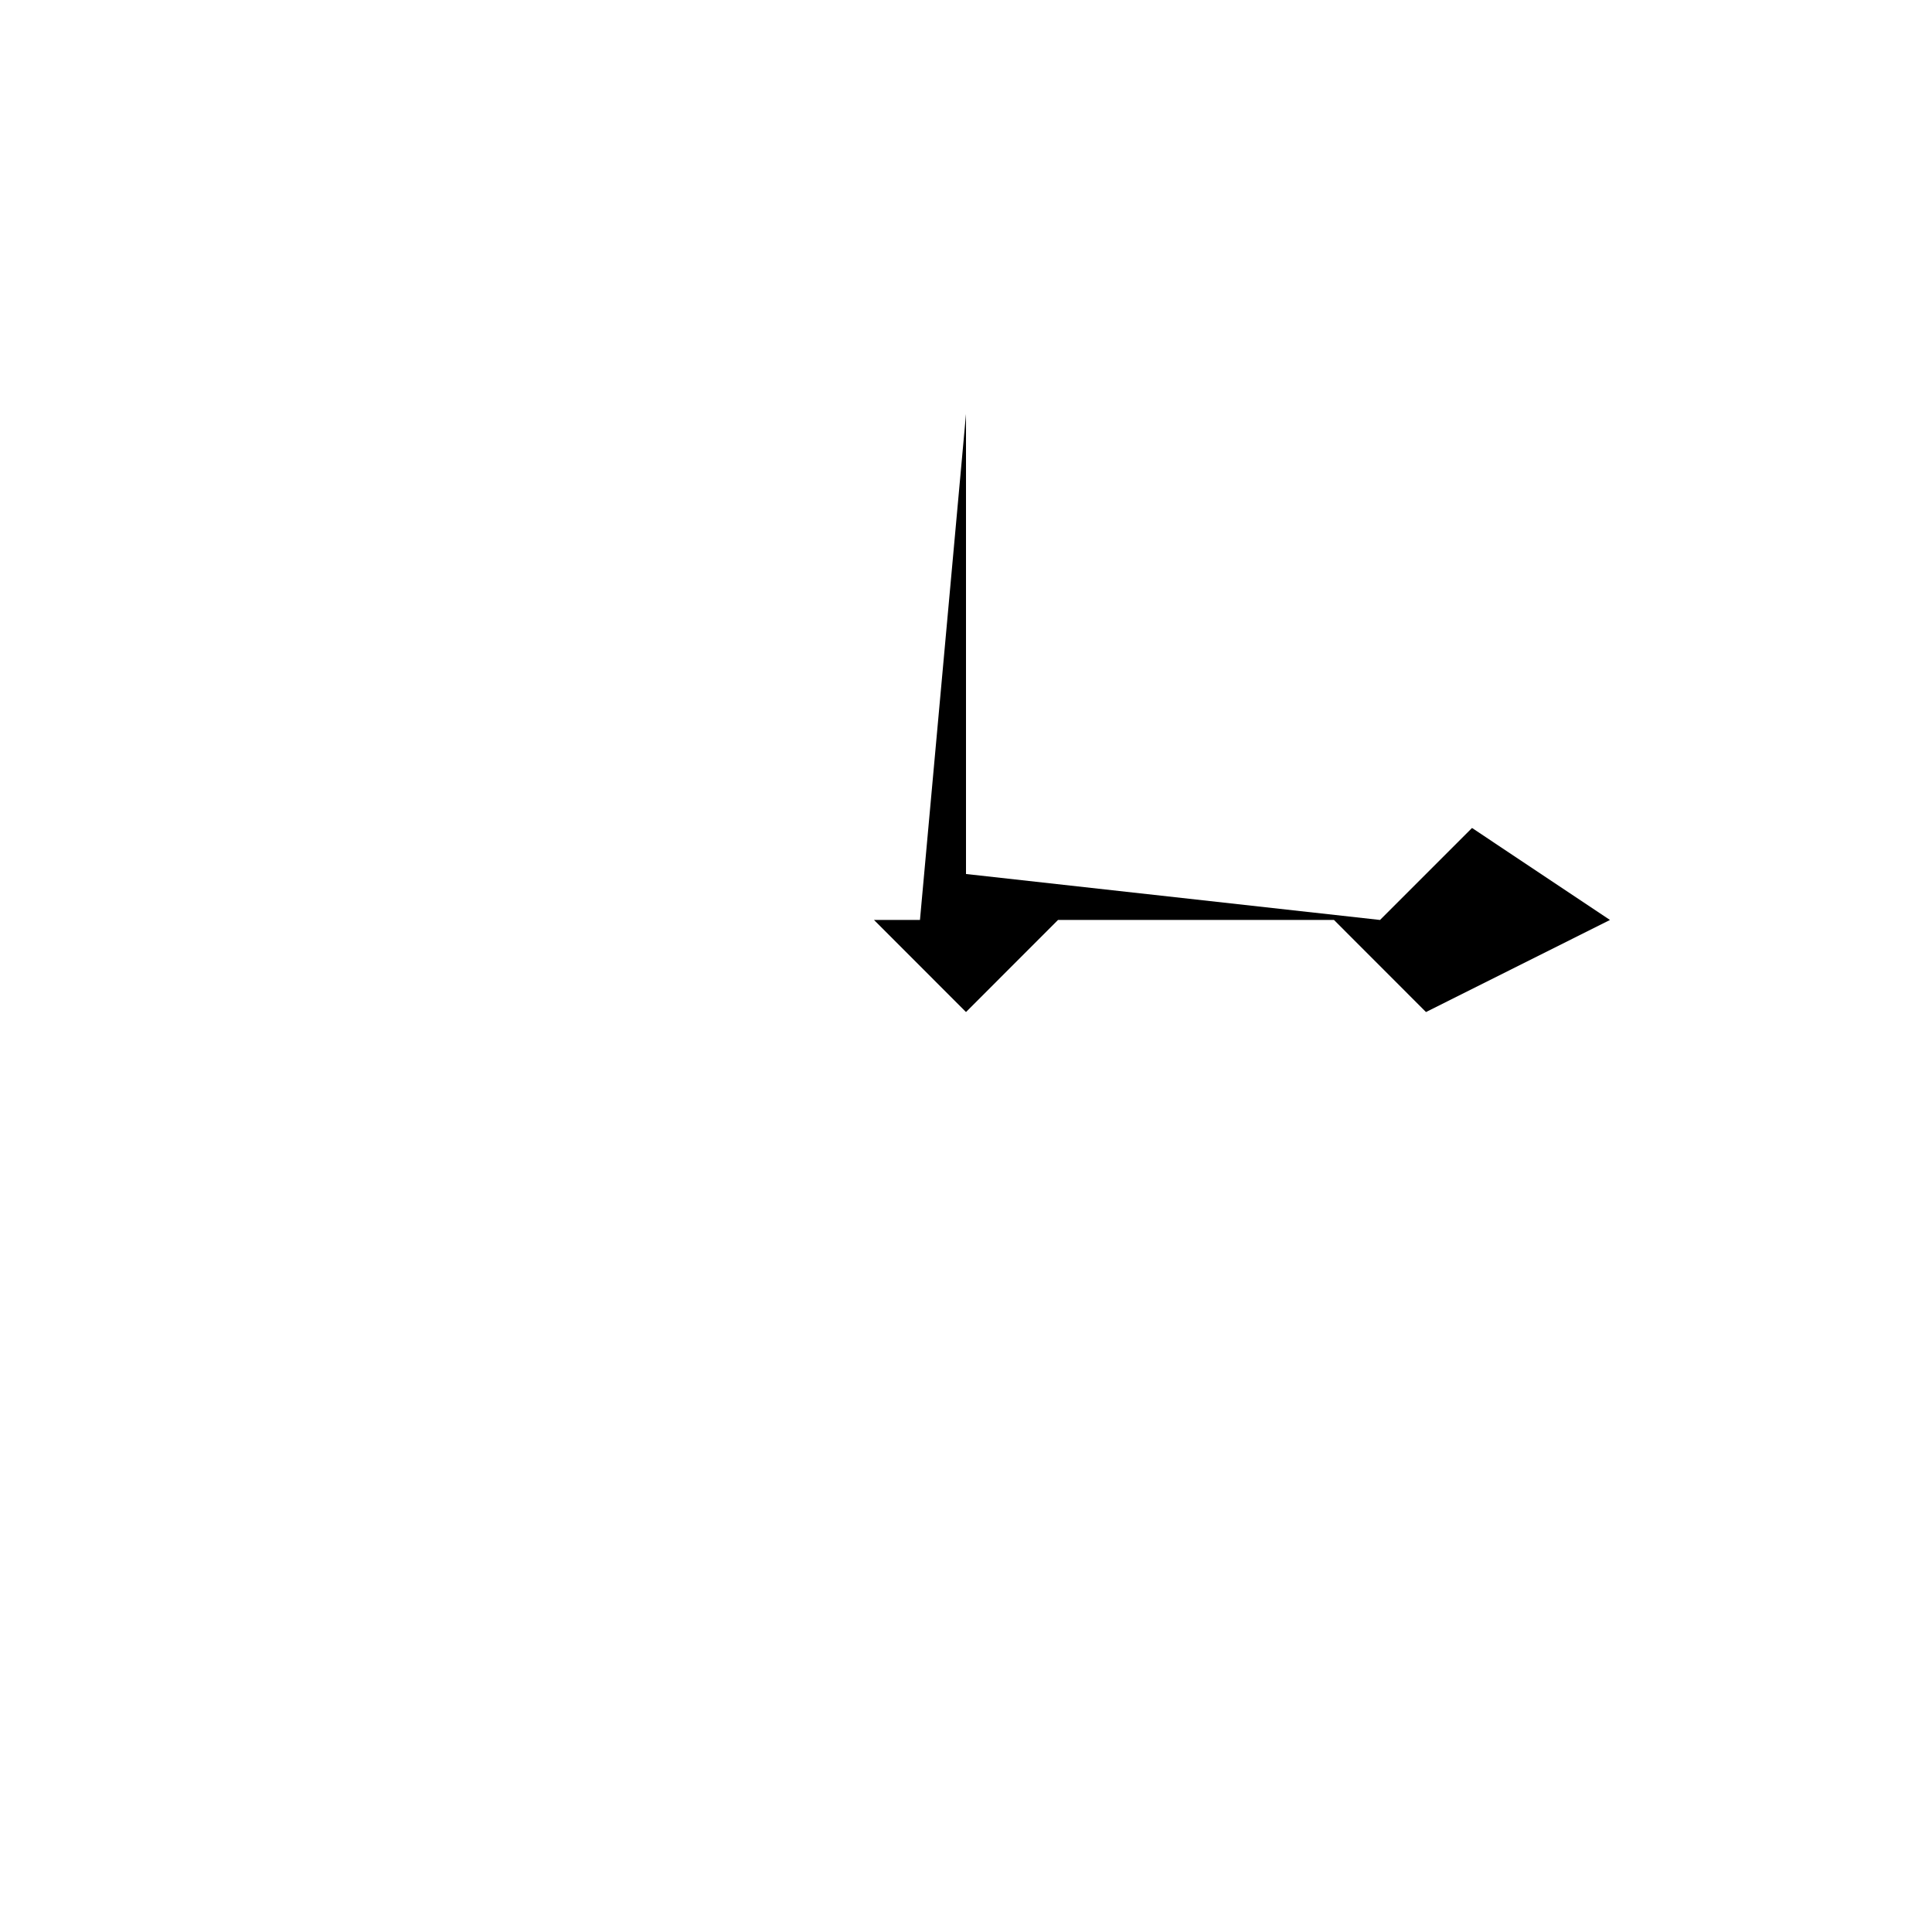
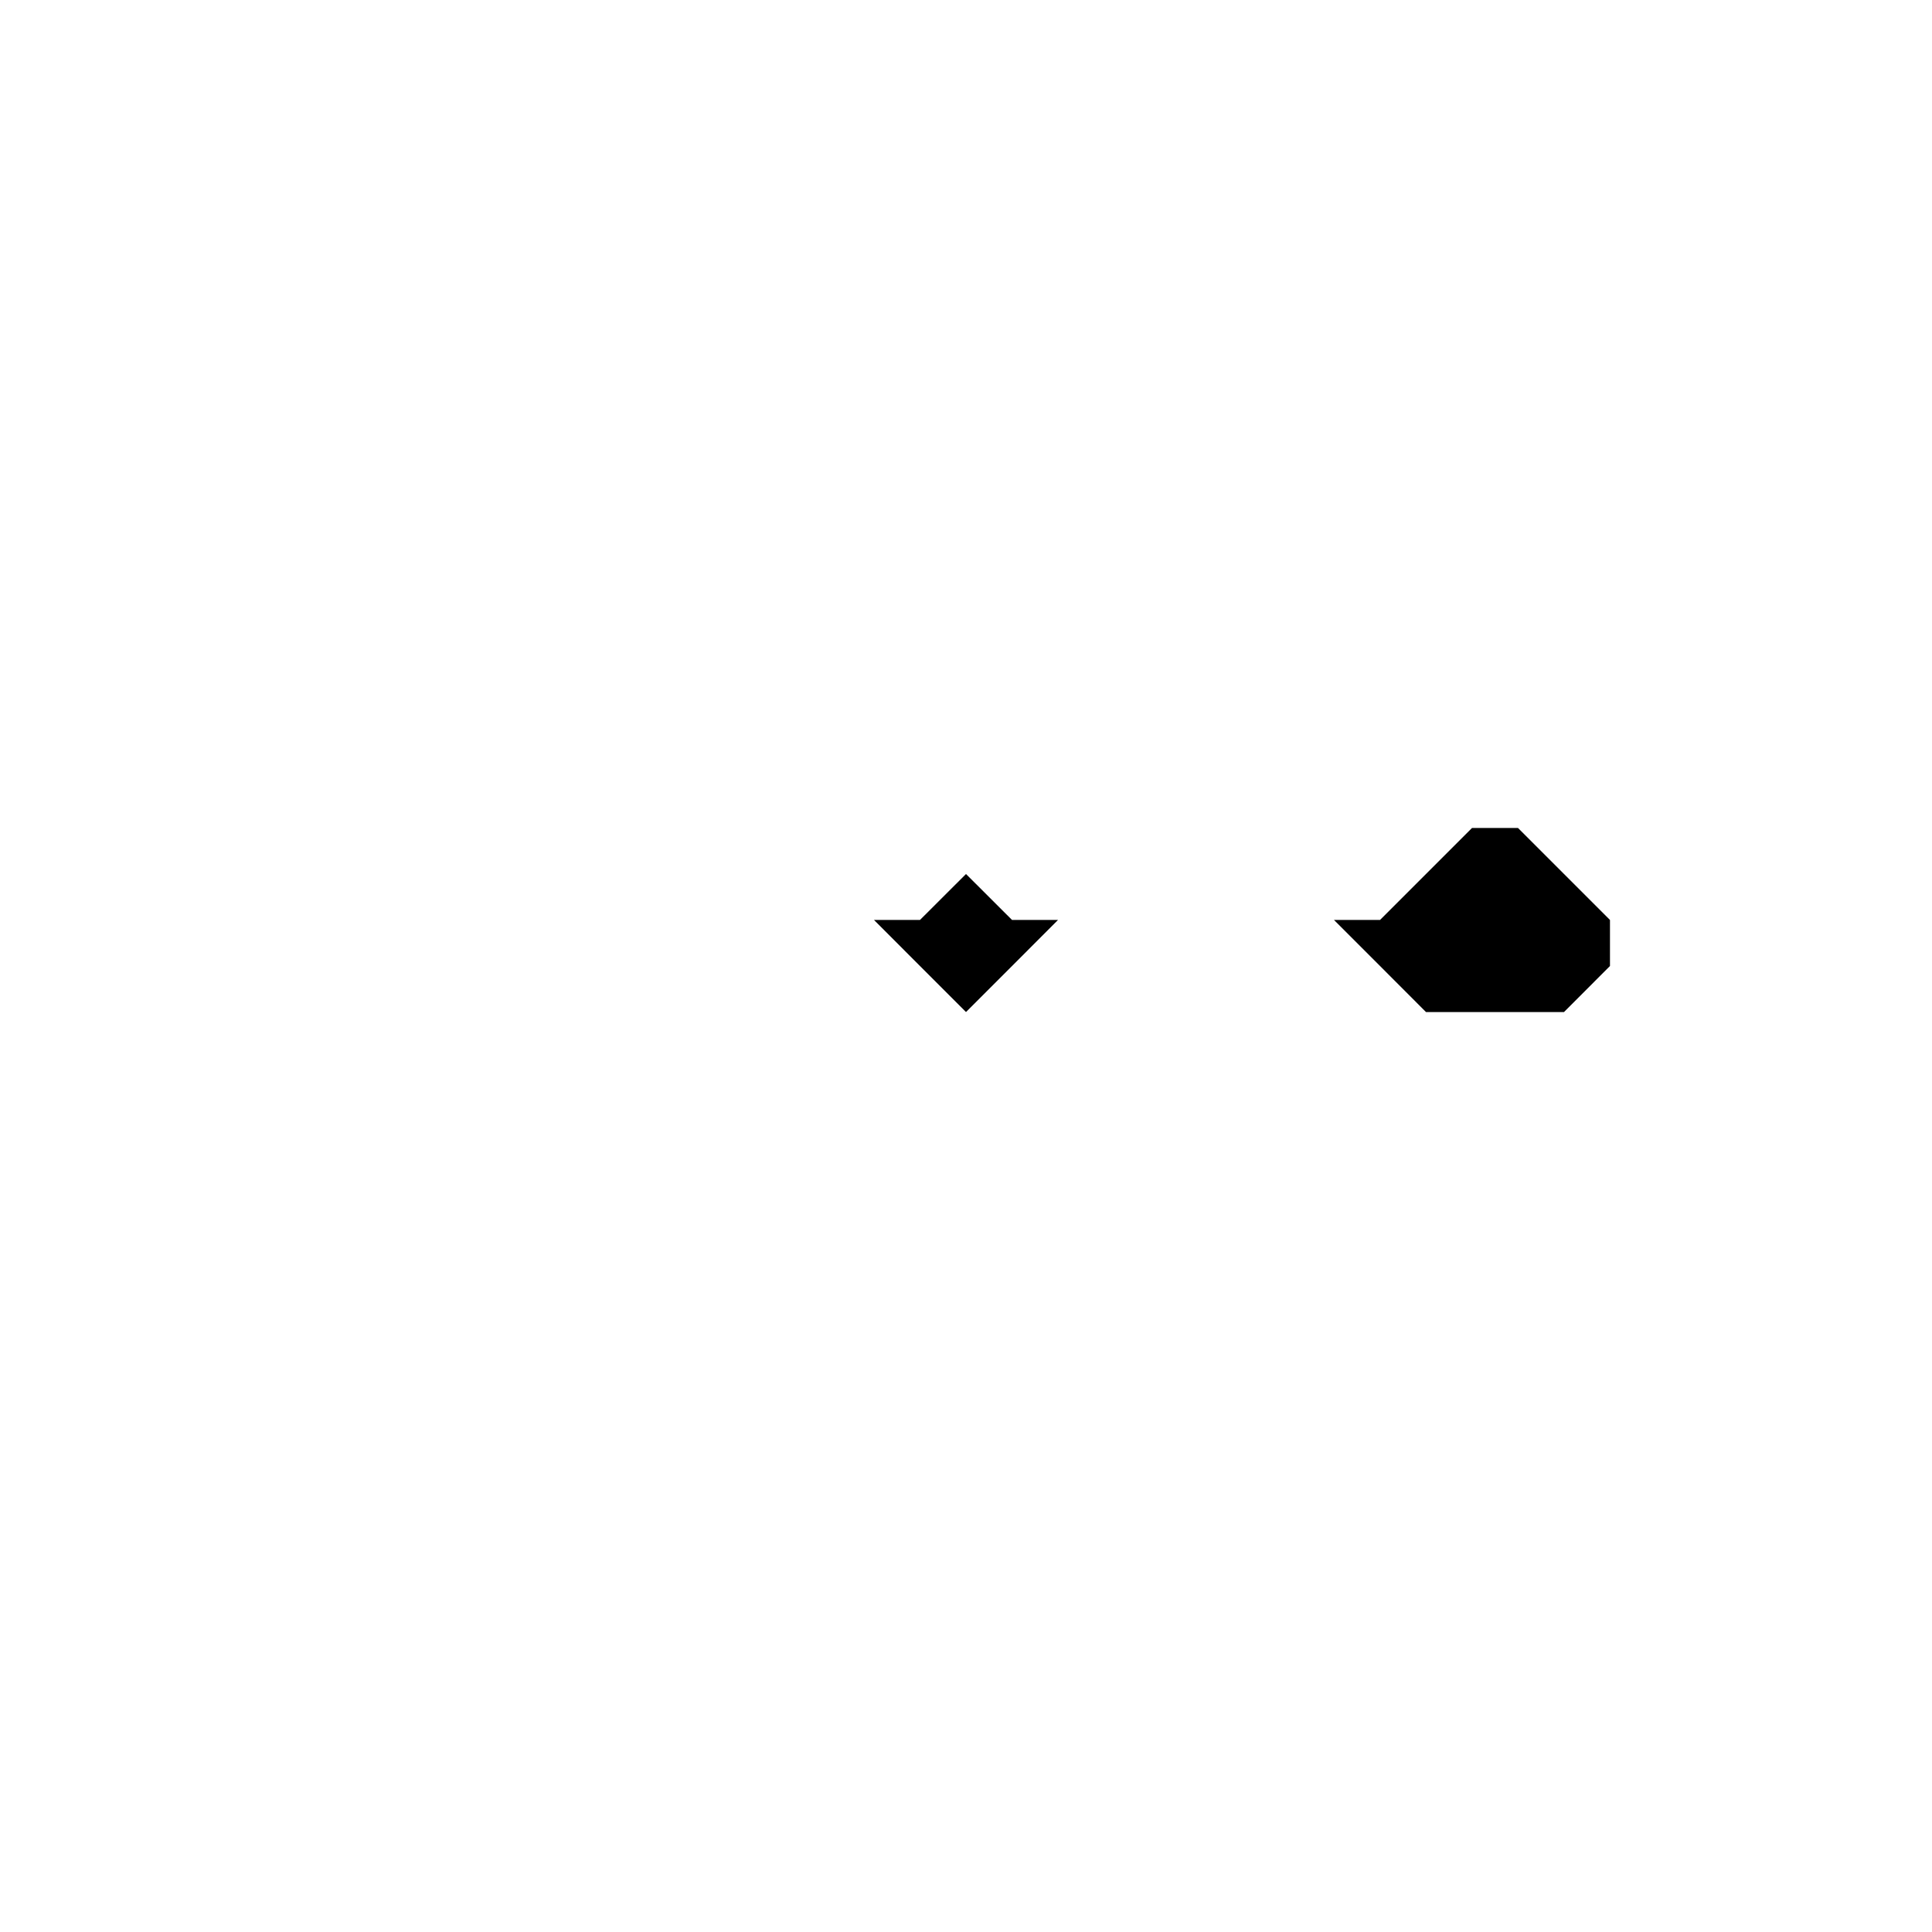
<svg xmlns="http://www.w3.org/2000/svg" viewBox="0 0 256 256" width="256" height="256">
-   <path d="M 128.0,54.86 L 121.9,121.9 L 60.95,121.9 L 115.81,121.9 L 128.0,134.1 L 128.0,195.05 L 128.0,134.1 L 140.19,121.9 L 176.76,121.9 L 188.95,134.1 L 213.33,121.9 L 195.05,109.71 L 182.86,121.9 L 128.0,115.81 Z" fill="currentColor" fill-rule="evenodd" />
+   <path d="M 128.0,54.86 L 128.0,60.95 L 128.0,67.05 L 128.0,73.14 L 128.0,79.24 L 128.0,85.33 L 128.0,91.43 L 128.0,97.52 L 128.0,103.62 L 128.0,109.71 L 128.0,115.81 L 121.9,121.9 L 115.81,121.9 L 109.71,121.9 L 103.62,121.9 L 97.52,121.9 L 91.43,121.9 L 85.33,121.9 L 79.24,121.9 L 73.14,121.9 L 67.05,121.9 L 60.95,121.9 L 67.05,121.9 L 73.14,121.9 L 79.24,121.9 L 85.33,121.9 L 91.43,121.9 L 97.52,121.9 L 103.62,121.9 L 109.71,121.9 L 115.81,121.9 L 121.9,128.0 L 128.0,134.1 L 128.0,140.19 L 128.0,146.29 L 128.0,152.38 L 128.0,158.48 L 128.0,164.57 L 128.0,170.67 L 128.0,176.76 L 128.0,182.86 L 128.0,188.95 L 128.0,195.05 L 128.0,188.95 L 128.0,182.86 L 128.0,176.76 L 128.0,170.67 L 128.0,164.57 L 128.0,158.48 L 128.0,152.38 L 128.0,146.29 L 128.0,140.19 L 128.0,134.1 L 134.1,128.0 L 140.19,121.9 L 146.29,121.9 L 152.38,121.9 L 158.48,121.9 L 164.57,121.9 L 170.67,121.9 L 176.76,121.9 L 182.86,128.0 L 188.95,134.1 L 195.05,134.1 L 201.14,134.1 L 207.24,134.1 L 213.33,128.0 L 213.33,121.9 L 207.24,115.81 L 201.14,109.71 L 195.05,109.71 L 188.95,115.81 L 182.86,121.9 L 176.76,121.9 L 170.67,121.9 L 164.57,121.9 L 158.48,121.9 L 152.38,121.9 L 146.29,121.9 L 140.19,121.9 L 134.1,121.9 L 128.0,115.81 L 128.0,109.71 L 128.0,103.62 L 128.0,97.52 L 128.0,91.43 L 128.0,85.33 L 128.0,79.24 L 128.0,73.14 L 128.0,67.05 L 128.0,60.95 Z" fill="currentColor" fill-rule="evenodd" />
</svg>
